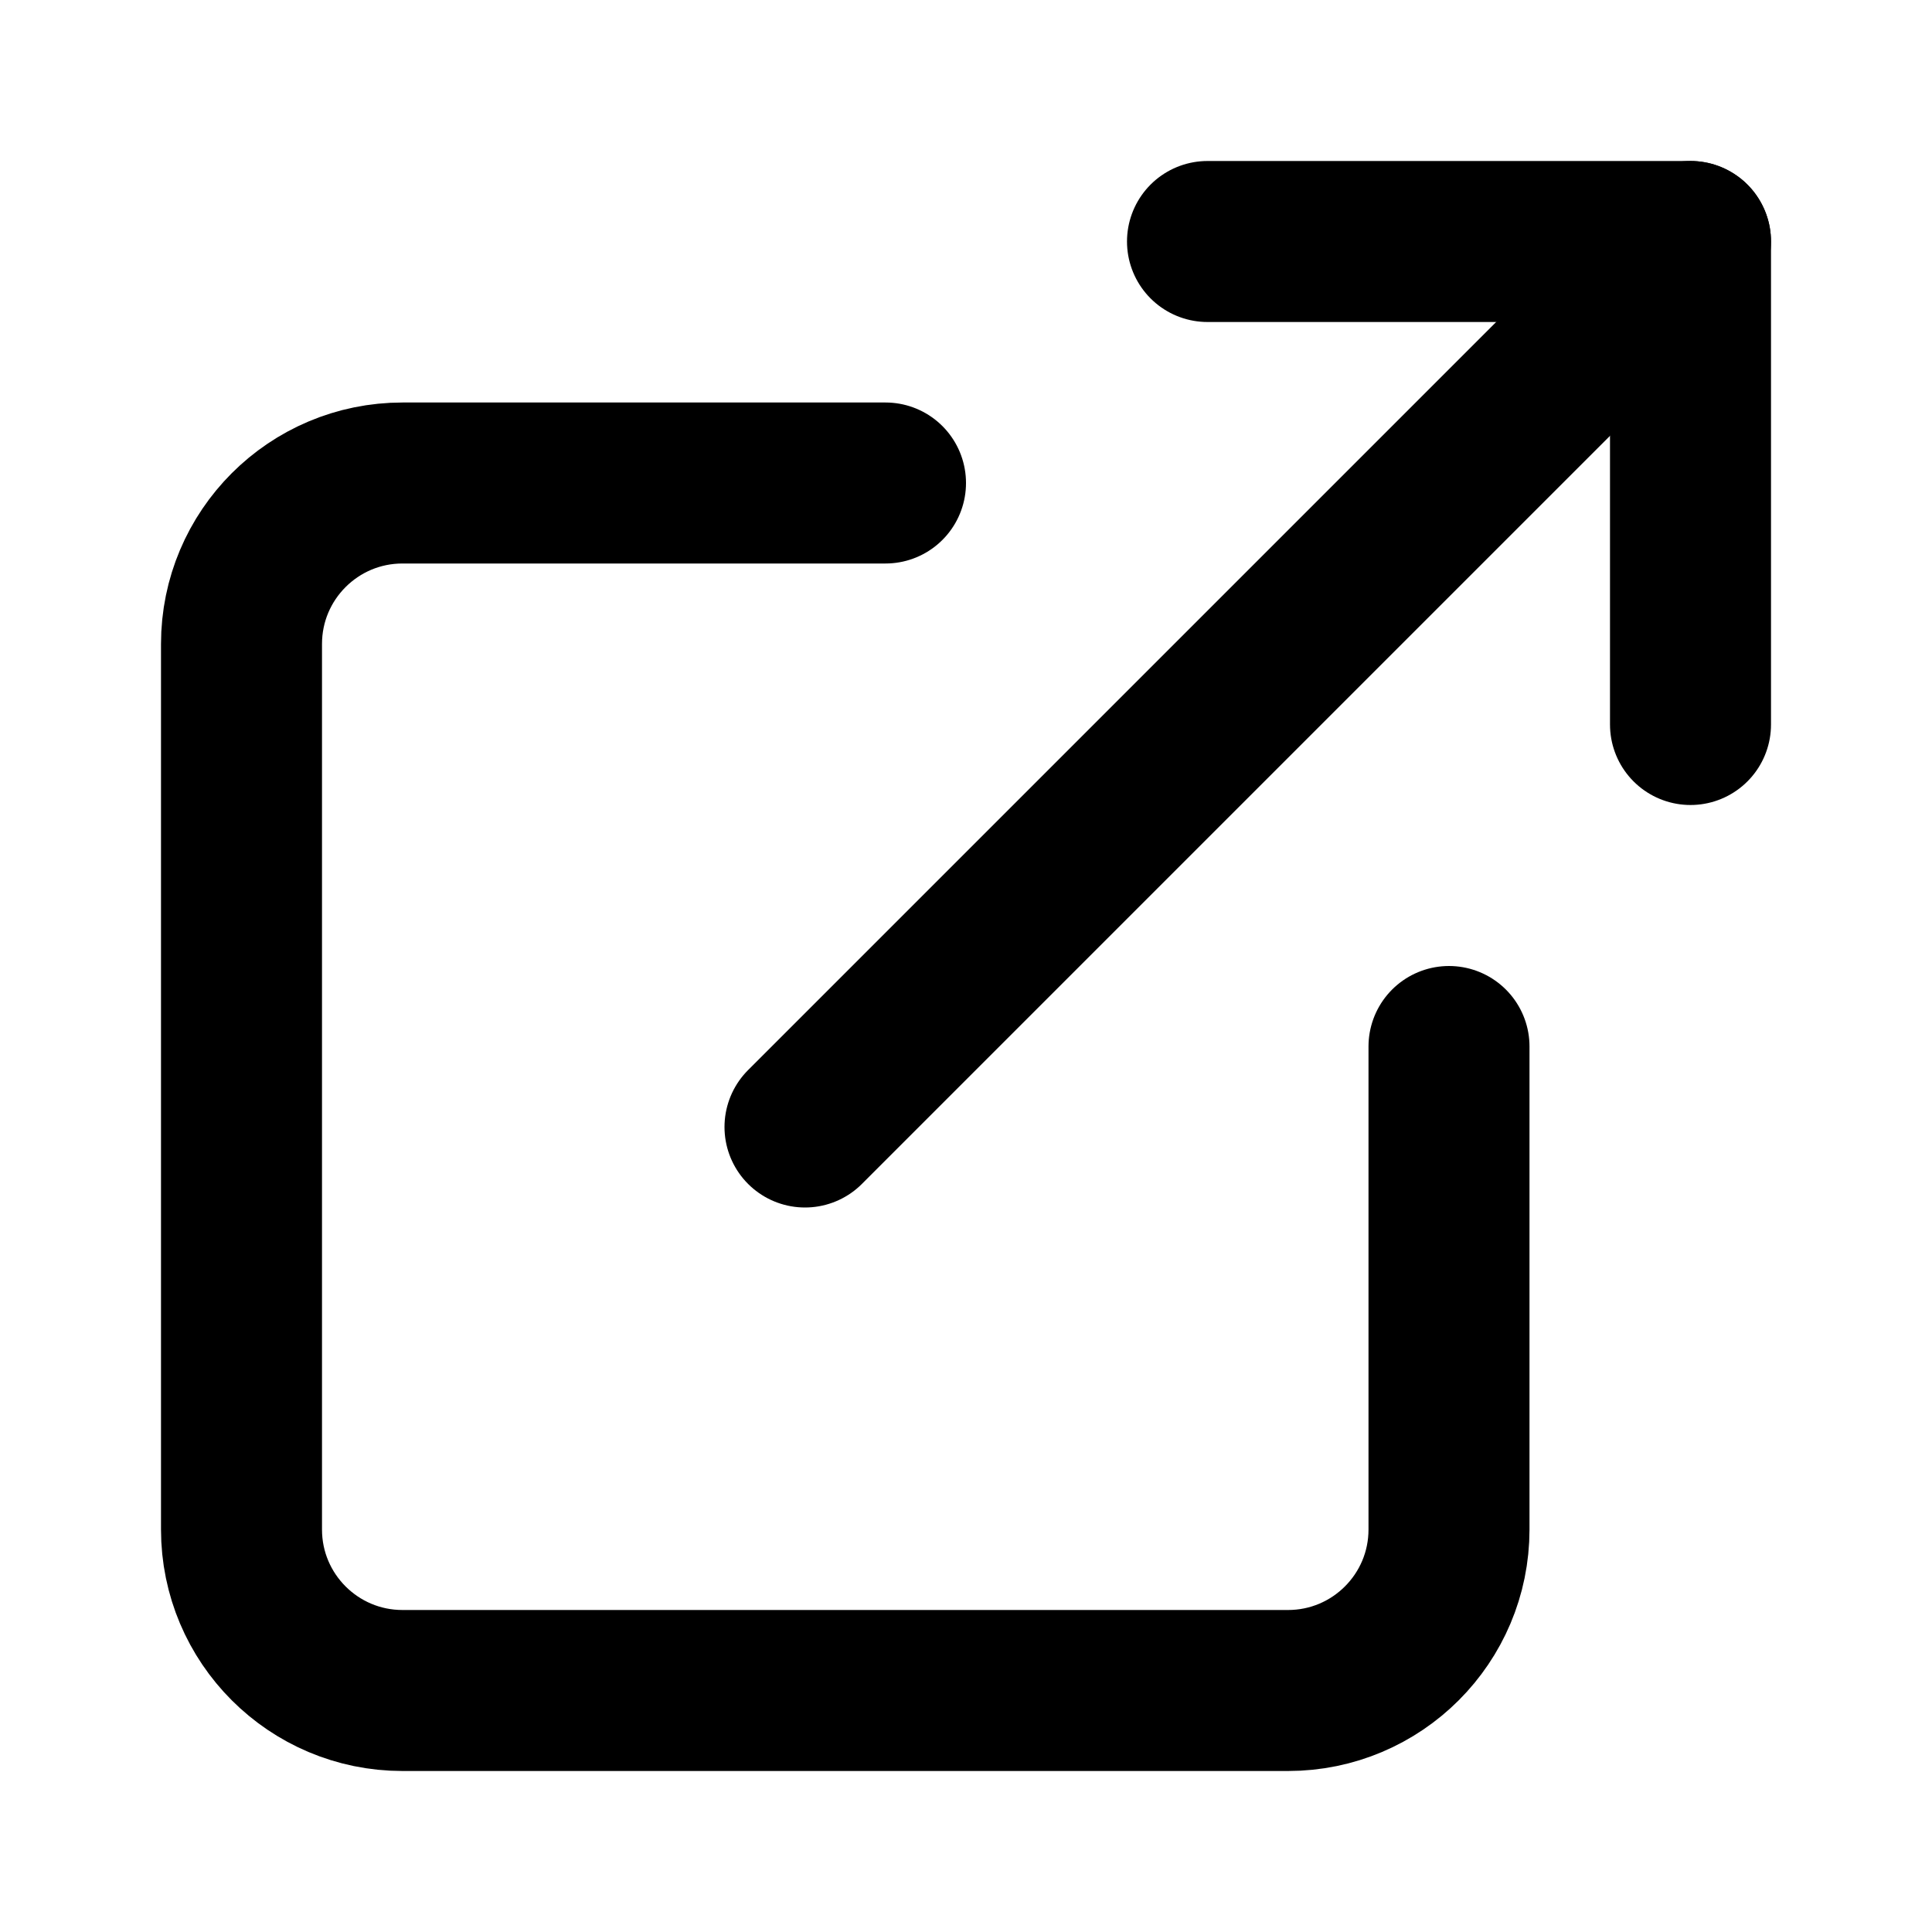
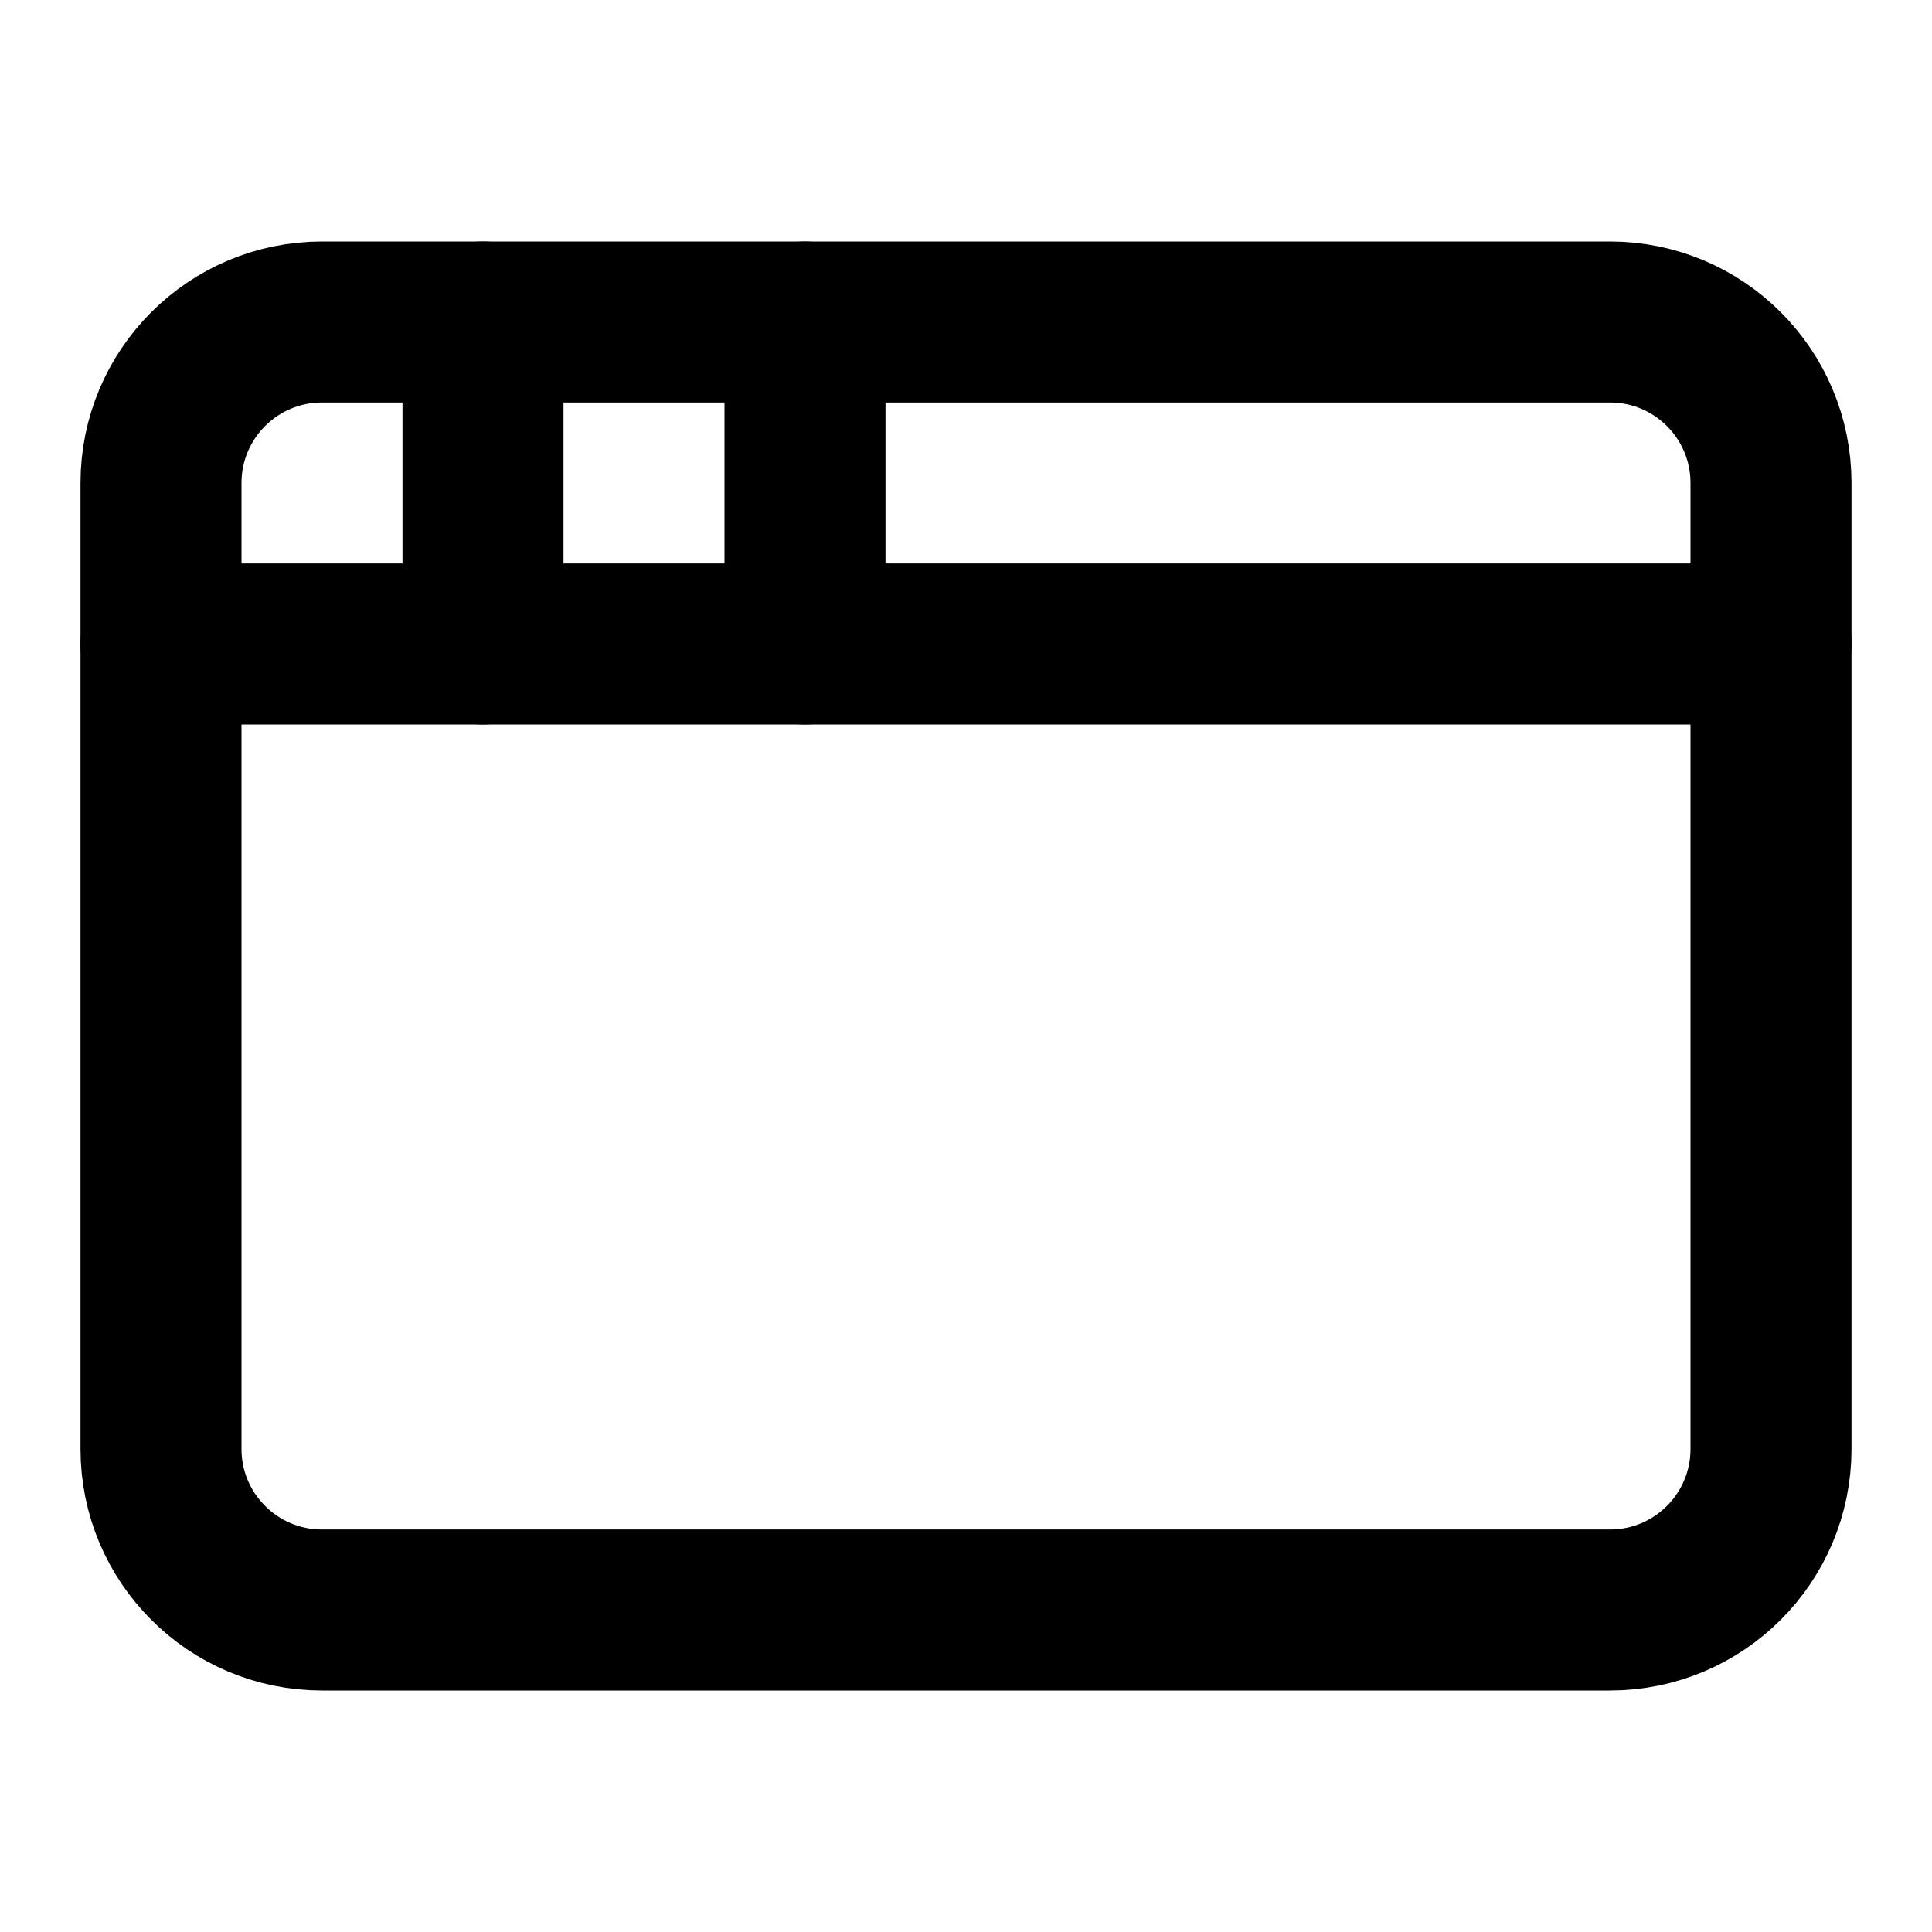
<svg xmlns="http://www.w3.org/2000/svg" width="24" height="24" viewBox="0 0 24 24" fill="none" stroke="currentColor" stroke-width="2" stroke-linecap="round" stroke-linejoin="round">
-   <path d="M15 3h6v6" />
-   <path d="M10 14 21 3" />
-   <path d="M18 13v6a2 2 0 0 1-2 2H5a2 2 0 0 1-2-2V8a2 2 0 0 1 2-2h6" />
+   <rect x="2" y="4" width="20" height="16" rx="2" />
+   <path d="M10 4v4" />
+   <path d="M2 8h20" />
+   <path d="M6 4v4" />
</svg>
